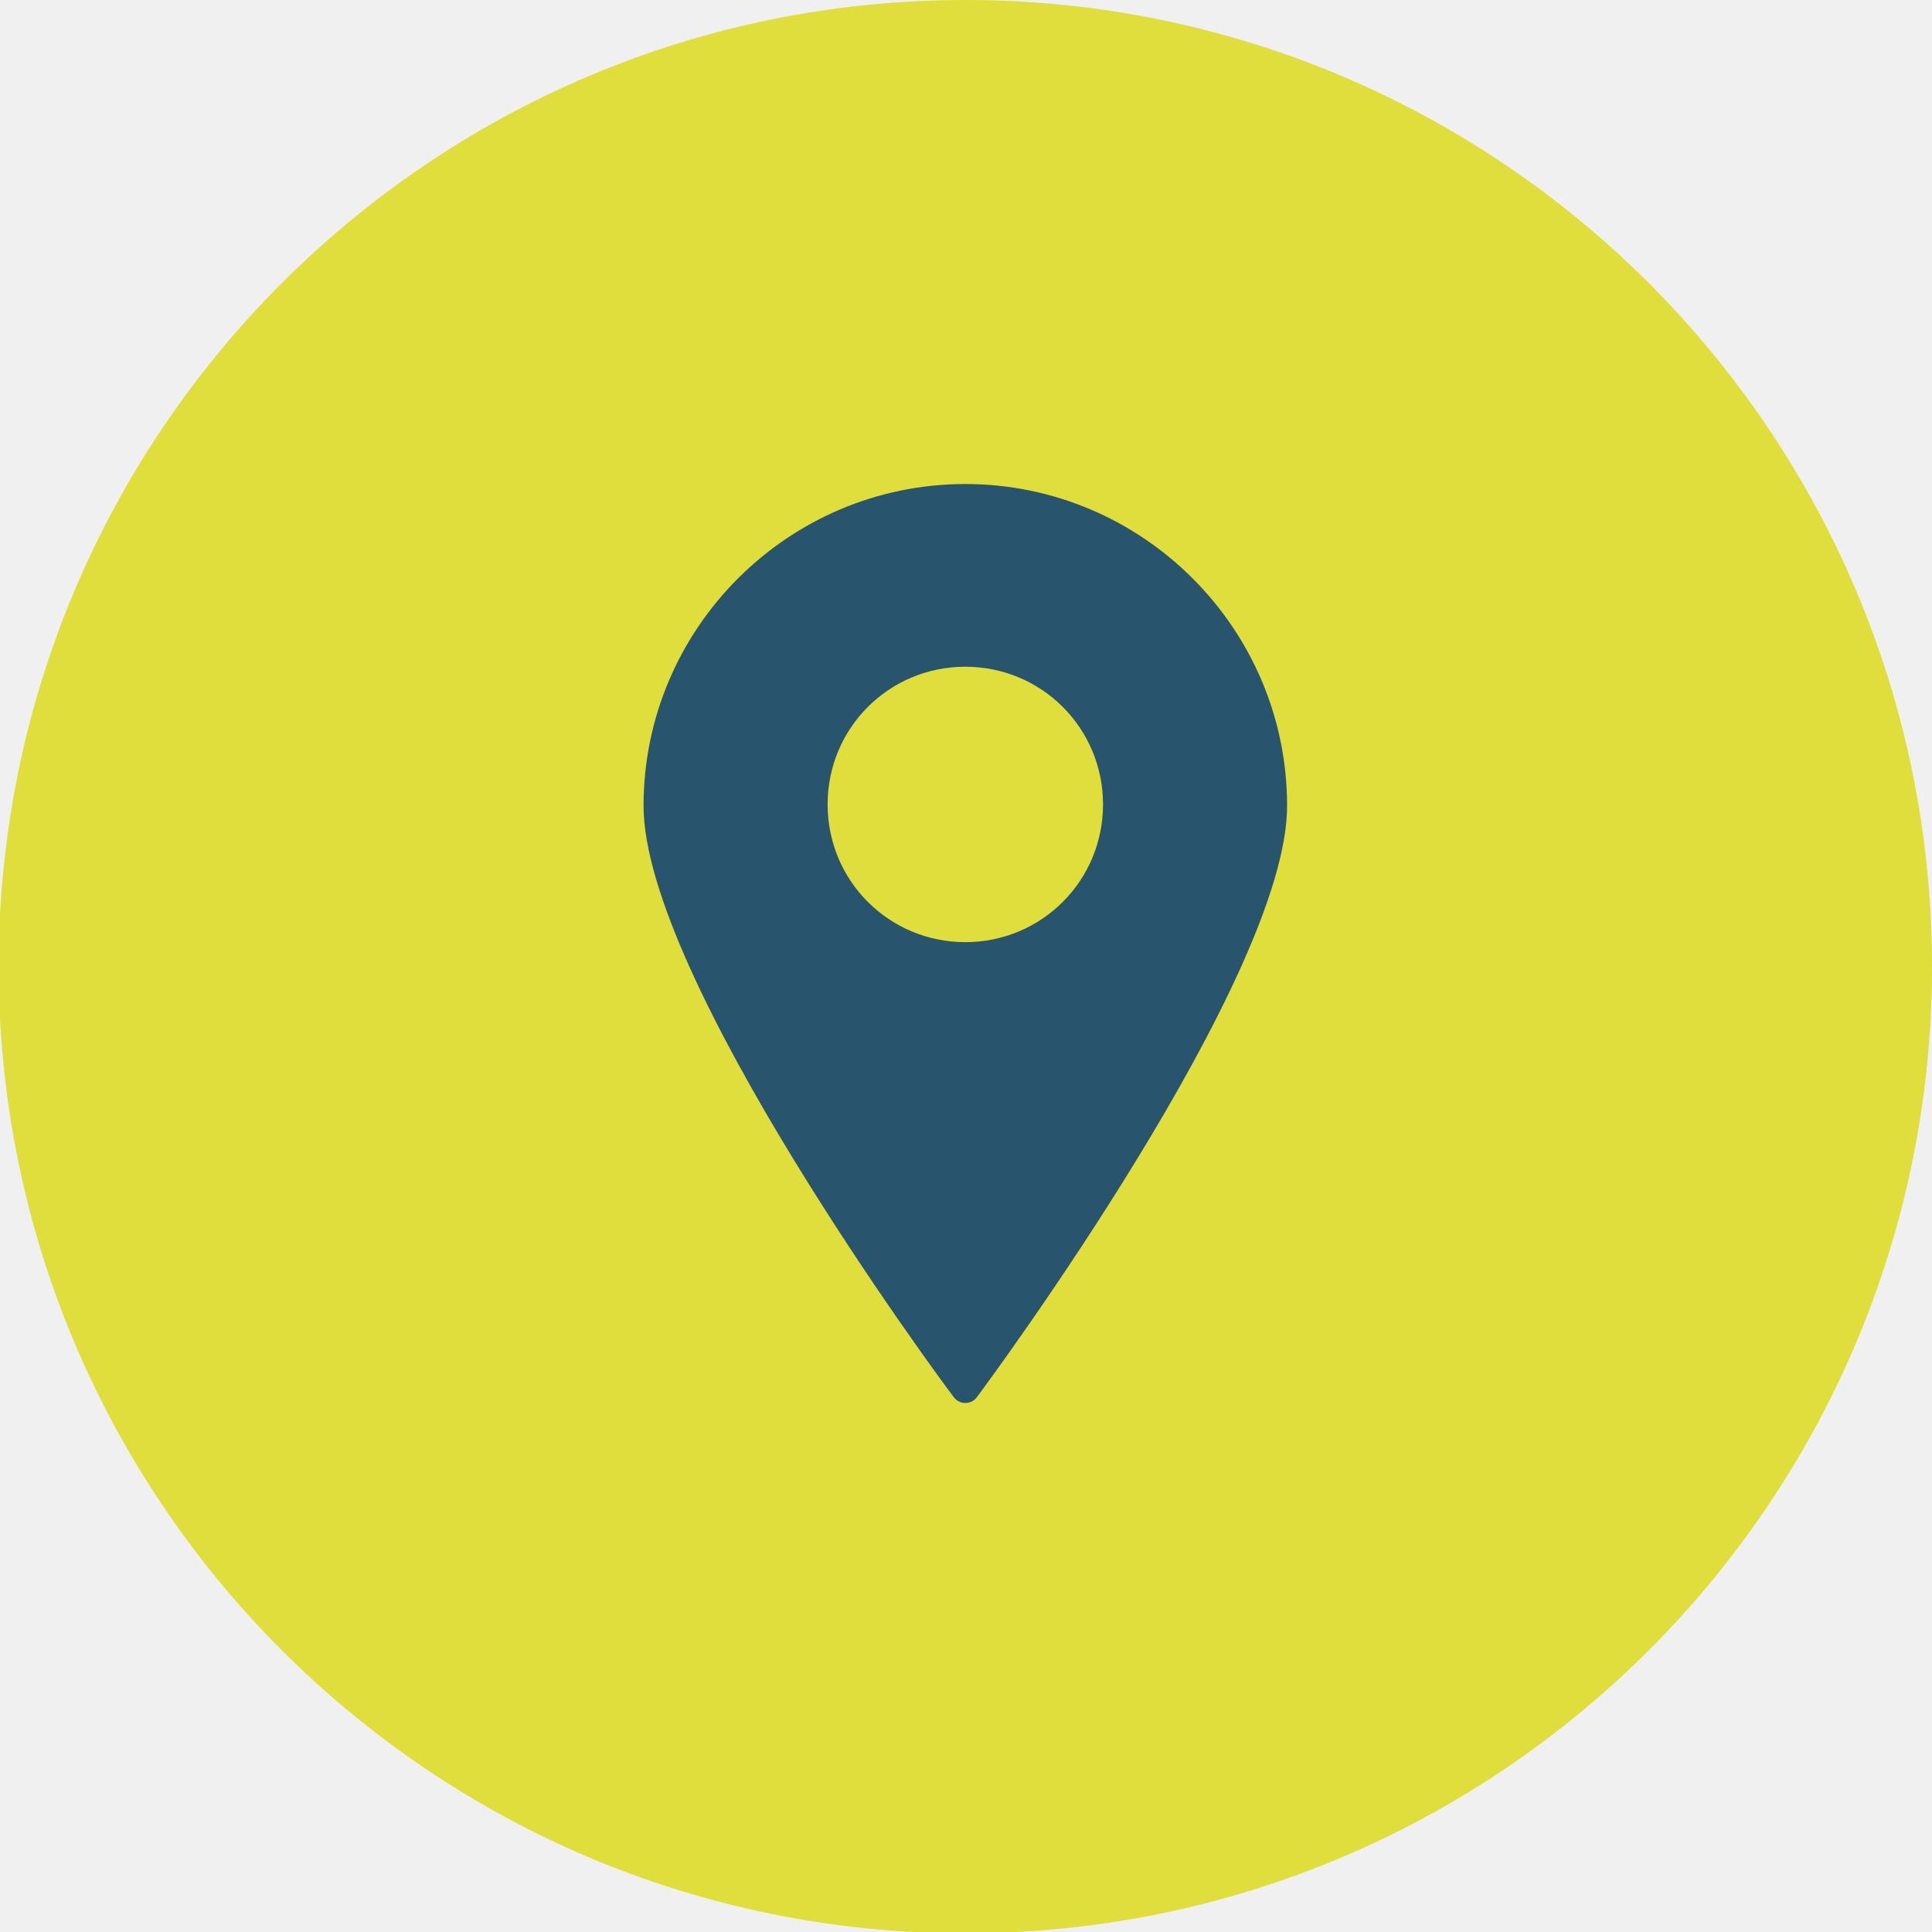
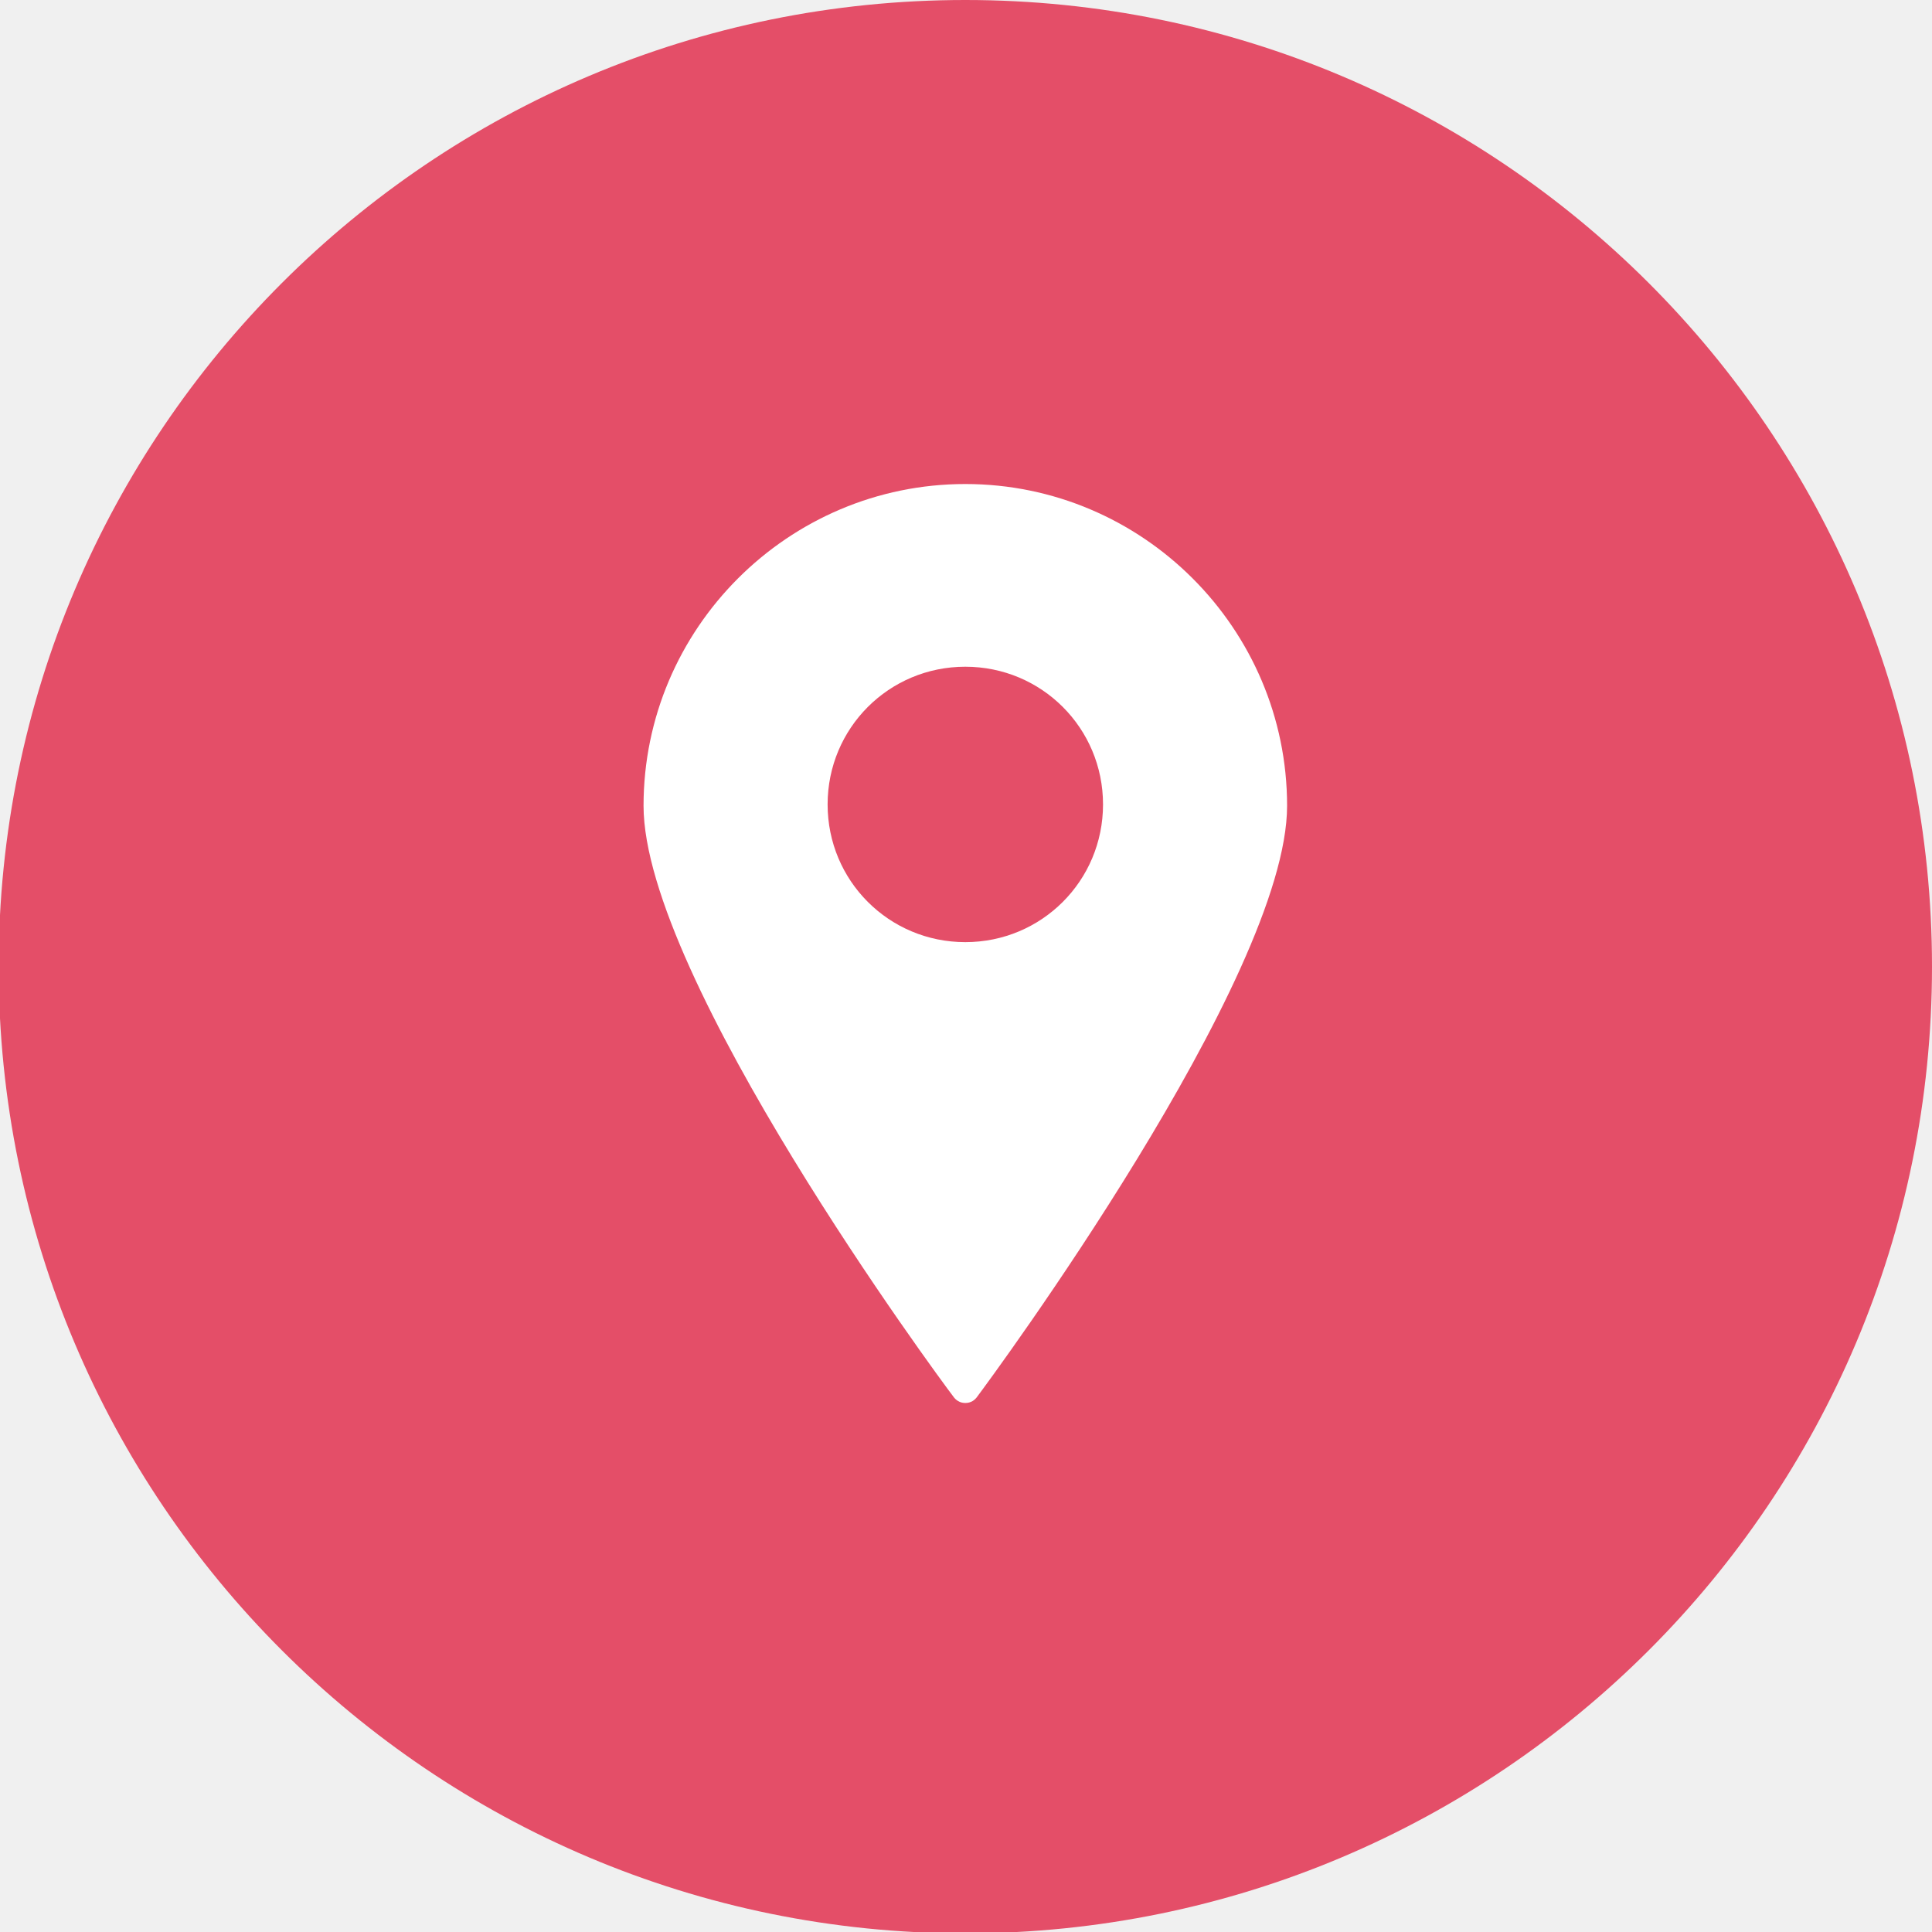
- <svg xmlns="http://www.w3.org/2000/svg" version="1.1" id="Layer_1" x="0px" y="0px" viewBox="886.6 679.1 141.7 141.7" enable-background="new 886.6 679.1 141.7 141.7" xml:space="preserve">
-   <g>
-     <circle fill="#E0DE3C" cx="957.4" cy="750" r="70.9" />
-     <path fill="#28546D" d="M957.4,714.6c-13,0-23.6,10.6-23.6,23.6c0,12.6,21.7,42,22.7,43.3c0.2,0.3,0.5,0.5,0.9,0.5   c0.4,0,0.7-0.2,0.9-0.5c0.9-1.2,22.7-30.7,22.7-43.3C981,725.2,970.4,714.6,957.4,714.6z M957.4,748.2c-5.6,0-10.1-4.5-10.1-10.1   c0-5.6,4.5-10.1,10.1-10.1s10.1,4.5,10.1,10.1C967.5,743.7,963,748.2,957.4,748.2z" />
-   </g>
+ <svg xmlns="http://www.w3.org/2000/svg" id="Layer_1" enable-background="new 886.6 679.1 141.7 141.7" xml:space="preserve" viewBox="886.6 679.1 141.7 141.7" height="100%" width="100%" version="1.1" y="0px" x="0px">
+   <defs id="defs11">
+ </defs>
+   <circle id="circle5" style="fill:#e44e68;" cx="957.4" cy="750" r="70.9" />
+   <path id="path7" d="m957.4,714.6c-13,0-23.6,10.6-23.6,23.6,0,12.6,21.7,42,22.7,43.3,0.2,0.3,0.5,0.5,0.9,0.5s0.7-0.2,0.9-0.5c0.9-1.2,22.7-30.7,22.7-43.3,0-13-10.6-23.6-23.6-23.6zm0,33.6c-5.6,0-10.1-4.5-10.1-10.1s4.5-10.1,10.1-10.1,10.1,4.5,10.1,10.1-4.5,10.1-10.1,10.1z" style="fill:#ffffff;" />
</svg>
